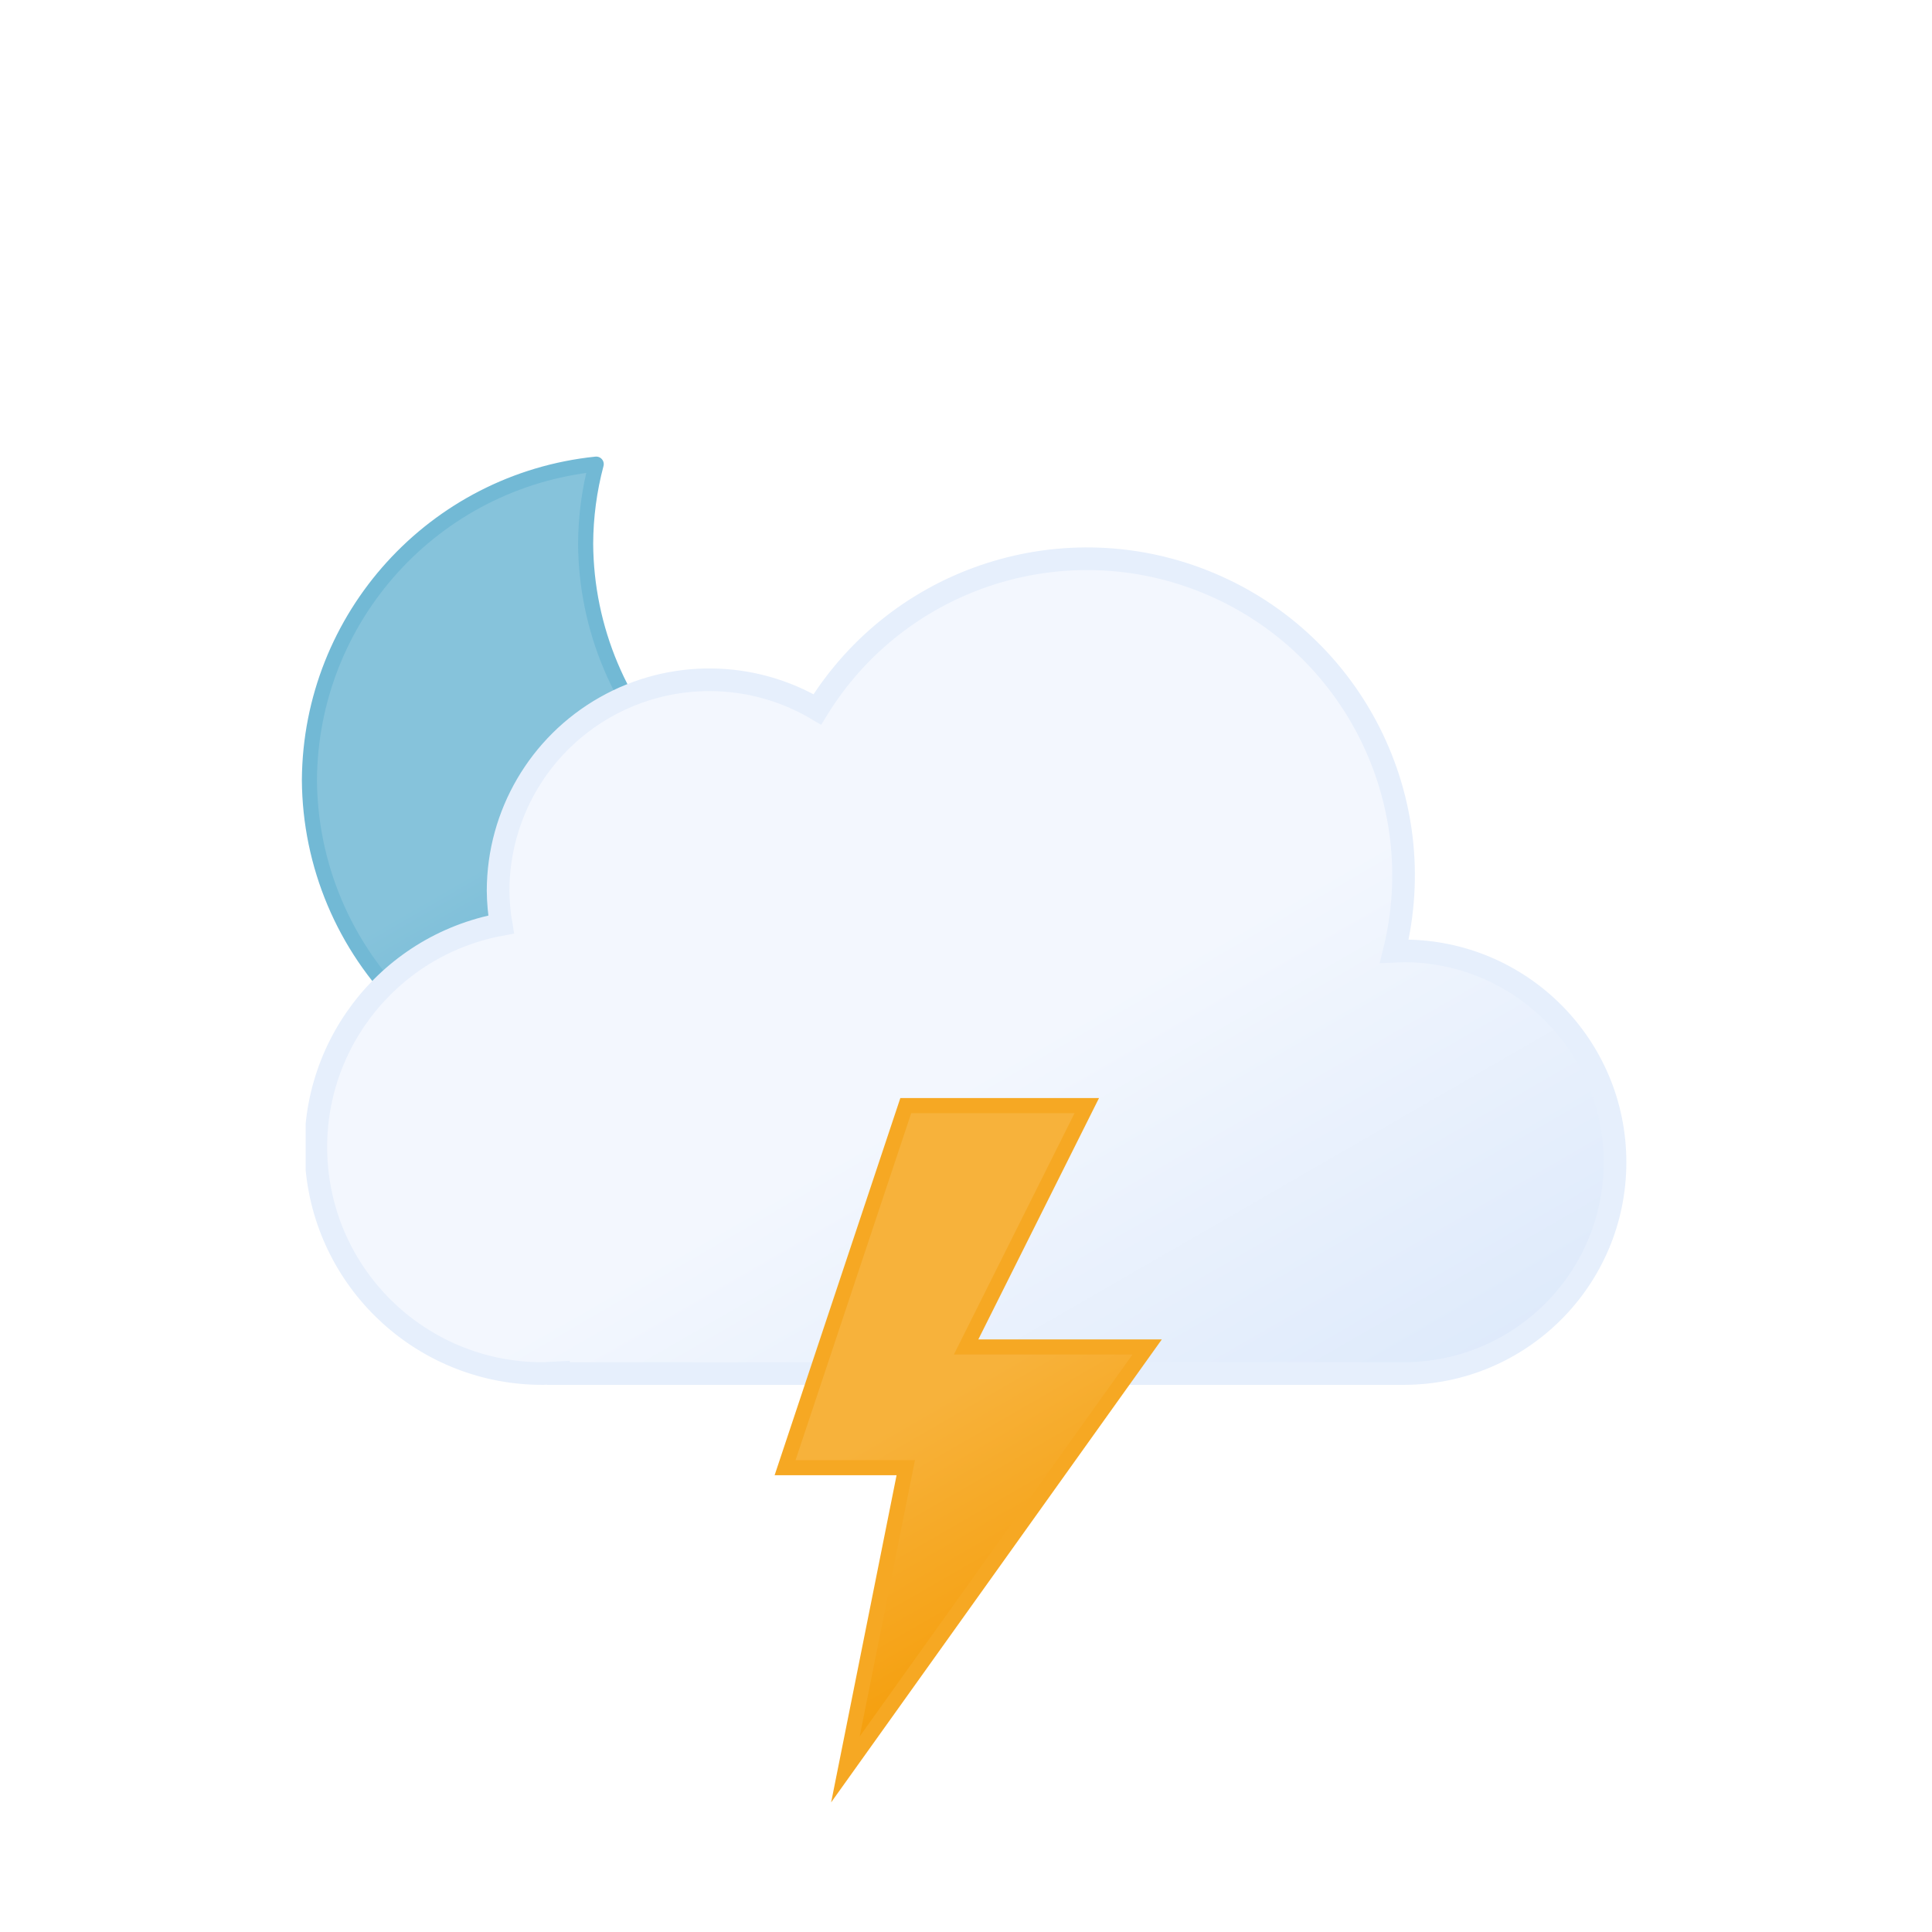
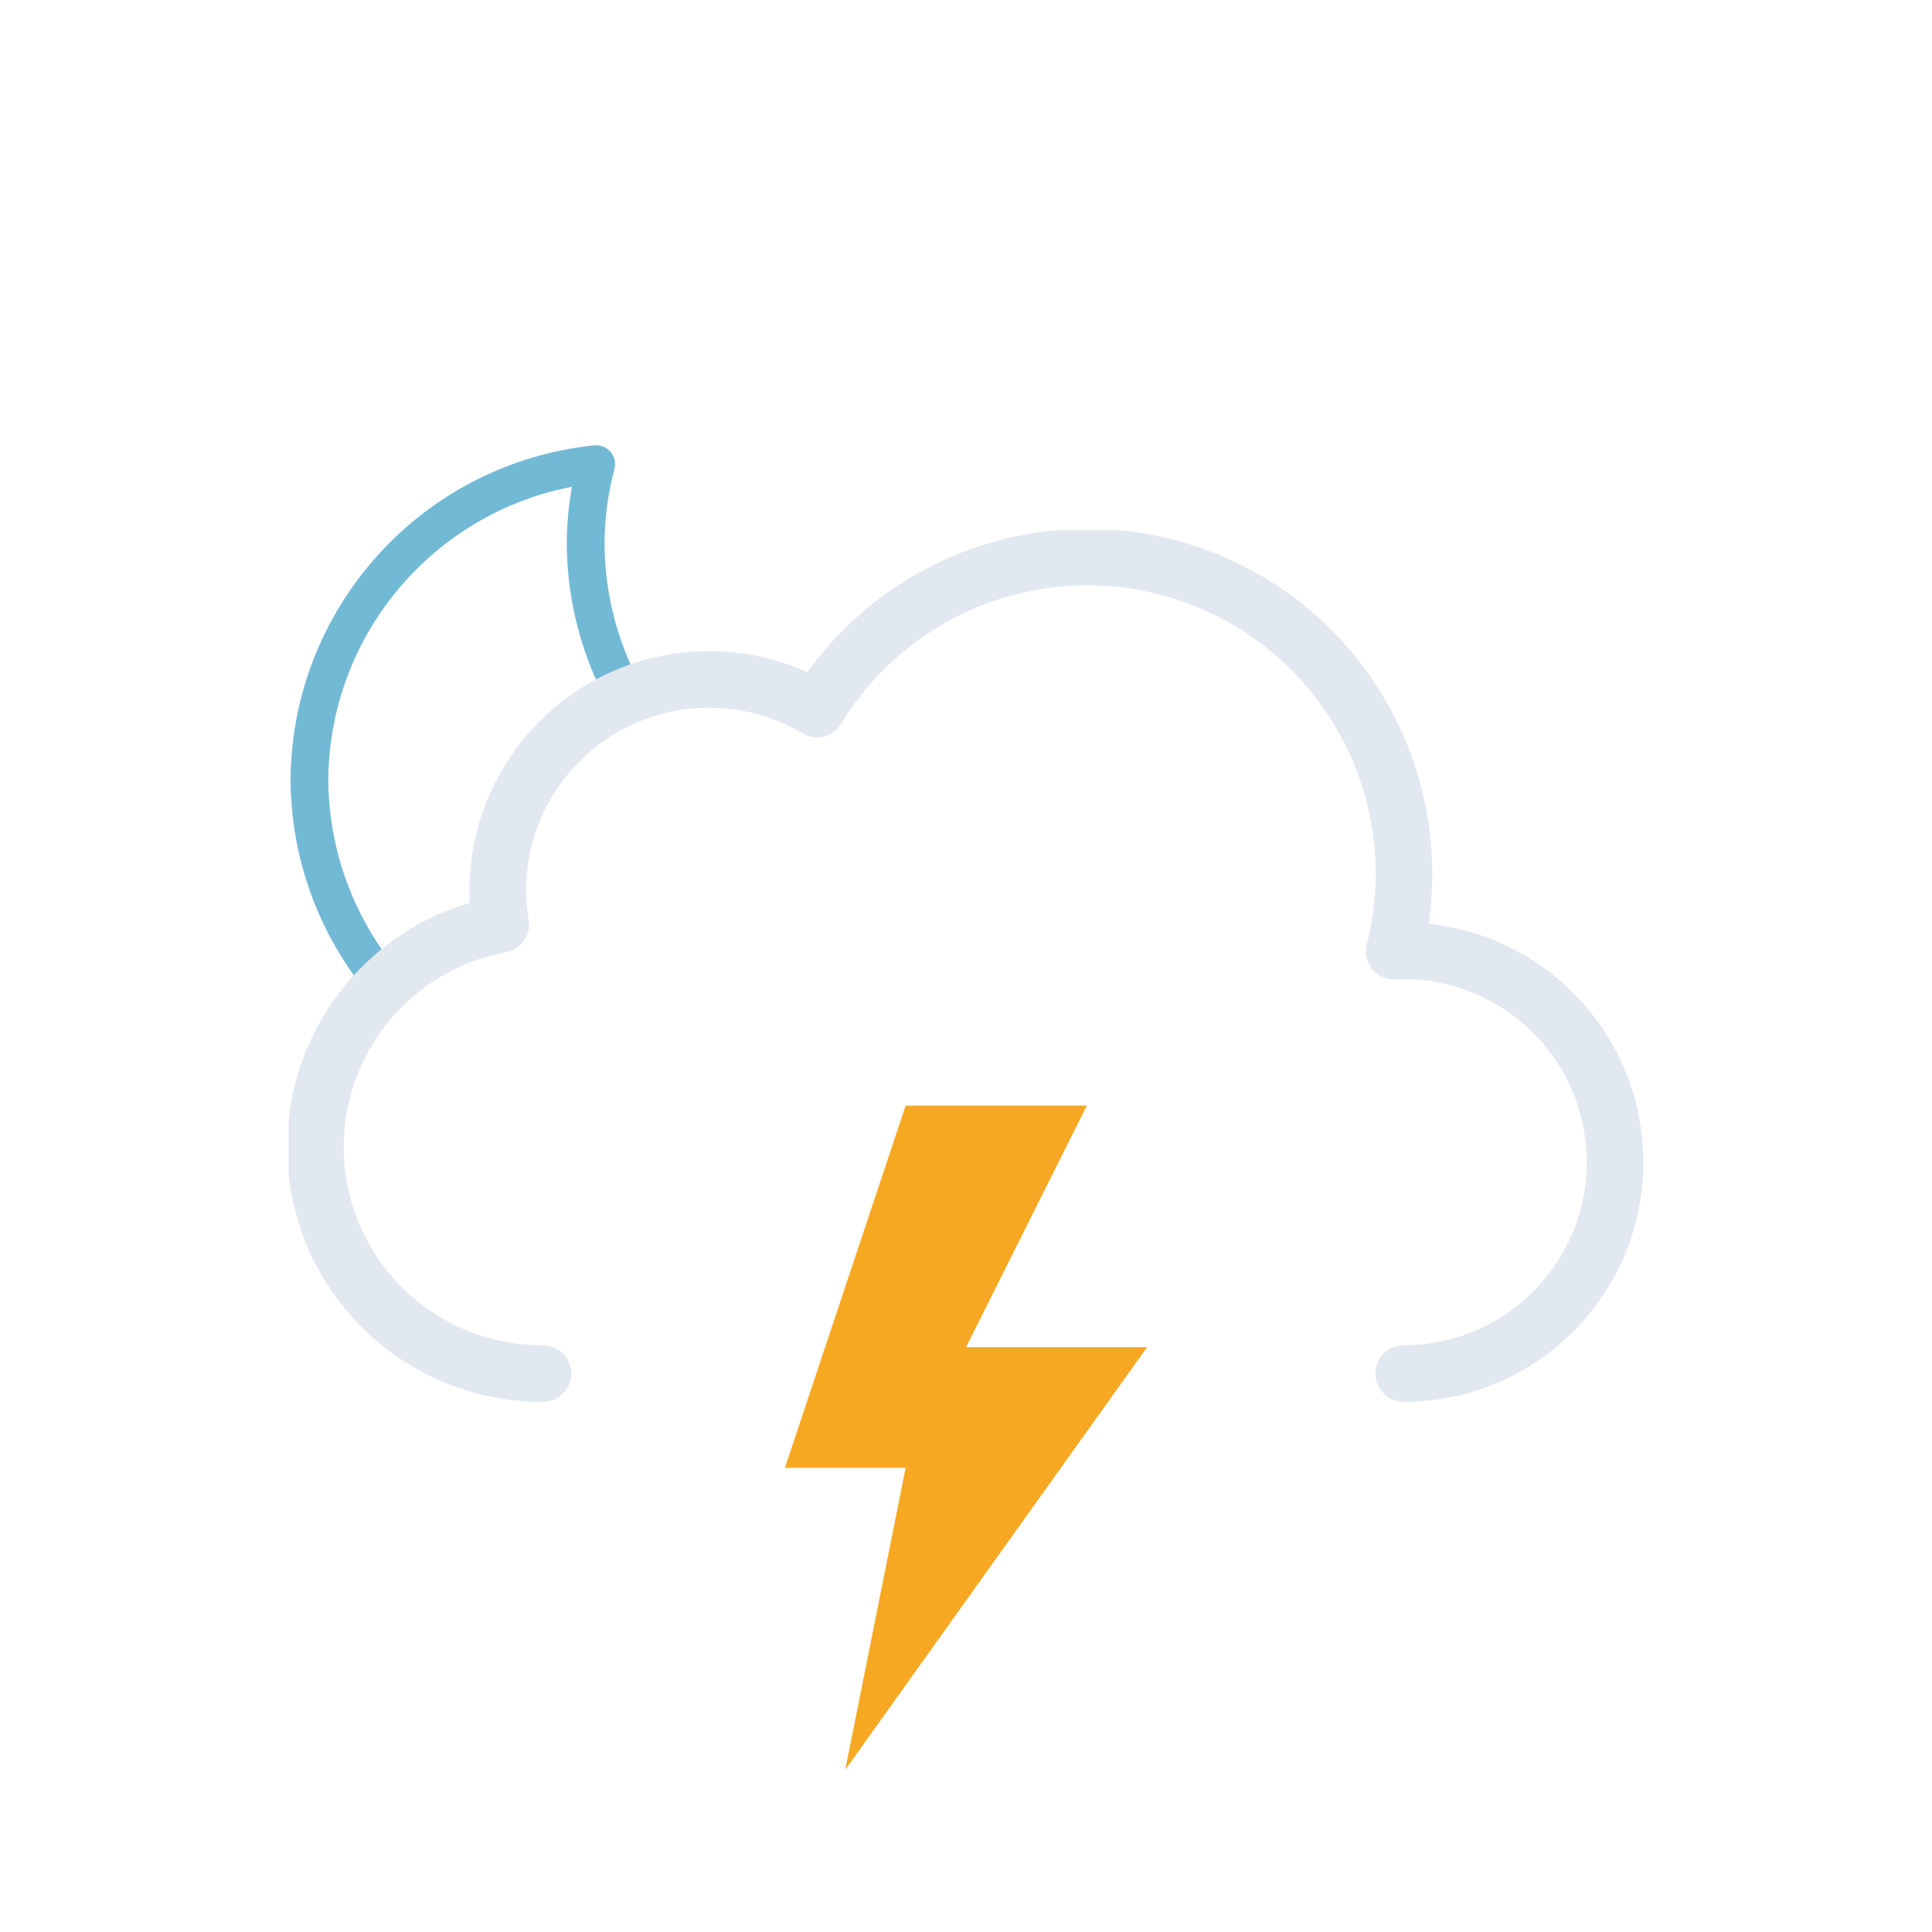
<svg xmlns="http://www.w3.org/2000/svg" xmlns:xlink="http://www.w3.org/1999/xlink" viewBox="0 0 512 512">
  <defs>
-     <linearGradient id="a" x1="99.5" x2="232.6" y1="30.7" y2="261.4" gradientUnits="userSpaceOnUse">
-       <stop offset="0" stop-color="#f3f7fe" />
-       <stop offset=".5" stop-color="#f3f7fe" />
-       <stop offset="1" stop-color="#deeafb" />
-     </linearGradient>
-     <linearGradient id="b" x1="8.7" x2="80.9" y1="17.1" y2="142.1" gradientUnits="userSpaceOnUse">
-       <stop offset="0" stop-color="#f7b23b" />
-       <stop offset=".5" stop-color="#f7b23b" />
-       <stop offset="1" stop-color="#f59e0b" />
-     </linearGradient>
-     <linearGradient id="c" x1="34.7" x2="119.2" y1="18.6" y2="165" gradientUnits="userSpaceOnUse">
-       <stop offset="0" stop-color="#86c3db" />
-       <stop offset=".5" stop-color="#86c3db" />
-       <stop offset="1" stop-color="#5eafcf" />
-     </linearGradient>
-     <linearGradient id="d" x1="1381.3" x2="1399.5" y1="-1144.7" y2="-1097.4" gradientTransform="rotate(-9 8002.567 8233.063)" gradientUnits="userSpaceOnUse">
-       <stop offset="0" stop-color="#0b65ed" />
-       <stop offset=".5" stop-color="#0a5ad4" />
-       <stop offset="1" stop-color="#0950bc" />
-     </linearGradient>
-     <linearGradient xlink:href="#d" id="e" x1="1436.7" x2="1454.9" y1="-1137" y2="-1089.7" gradientTransform="rotate(-9 8009.537 8233.037)" />
-     <linearGradient xlink:href="#d" id="f" x1="1492.1" x2="1510.3" y1="-1129.3" y2="-1082.1" gradientTransform="rotate(-9 8016.566 8233.078)" />
-     <symbol id="h" viewBox="0 0 172 172">
-       <path fill="url(#c)" stroke="#72b9d5" stroke-linecap="round" stroke-linejoin="round" stroke-width="4" d="M160.6 107.4a84.8 84.8 0 01-85.4-84.3A83.3 83.3 0 0178 2 84.7 84.7 0 002 85.7 84.8 84.8 0 0087.4 170a85.2 85.2 0 0082.6-63.1 88 88 0 01-9.4.5Z">
-         <animateTransform additive="sum" attributeName="transform" dur="6s" repeatCount="indefinite" type="rotate" values="-15 86 86; 9 86 86; -15 86 86" />
-       </path>
+     <symbol id="c" viewBox="0 0 178 178">
+       <path fill="none" stroke="#72b9d5" stroke-linecap="round" stroke-linejoin="round" stroke-width="10" d="M163.6 110.4a84.8 84.8 0 01-85.4-84.3A83.3 83.3 0 0181 5 84.7 84.7 0 005 88.7 84.8 84.8 0 0090.4 173a85.2 85.2 0 0082.6-63.1 88 88 0 01-9.4.5Z" />
    </symbol>
-     <symbol id="i" viewBox="0 0 350 222">
-       <path fill="url(#a)" stroke="#e6effc" stroke-miterlimit="10" stroke-width="6" d="m291 107-2.5.1A83.9 83.9 0 00135.6 43 56 56 0 0051 91a56.6 56.6 0 00.8 9A60 60 0 0063 219l4-.2v.2h224a56 56 0 000-112Z" />
+     <symbol id="d" viewBox="0 0 359 231">
+       <path fill="none" stroke="#e2e8f0" stroke-linecap="round" stroke-linejoin="round" stroke-width="15" d="M295.5 223.5a56 56 0 000-112l-2.5.1a83.9 83.9 0 00-153-64.2 56 56 0 00-84.6 48.1 56.6 56.6 0 00.8 9 60 60 0 0011.2 119" />
    </symbol>
-     <symbol id="g" viewBox="0 0 351 246">
-       <use xlink:href="#h" width="172" height="172" />
-       <use xlink:href="#i" width="350" height="222" transform="translate(1 24)" />
+     <symbol id="b" viewBox="0 0 435.5 371.5">
+       <g clip-path="url(#a)">
+         <use xlink:href="#c" width="178" height="178" transform="translate(77 118)">
+           <animateTransform additive="sum" attributeName="transform" dur="6s" repeatCount="indefinite" type="rotate" values="-15 86 86; 9 86 86; -15 86 86" />
+         </use>
+       </g>
+       <use xlink:href="#d" width="359" height="231" transform="translate(76.5 140.5)" />
    </symbol>
-     <symbol id="j" overflow="visible" viewBox="0 0 129 57">
-       <path fill="url(#d)" stroke="#0a5ad4" stroke-miterlimit="10" d="M8.5 56.5a8 8 0 01-8-8v-40a8 8 0 0116 0v40a8 8 0 01-8 8Z" opacity="0">
+     <symbol id="e" overflow="visible" viewBox="0 0 128 56">
+       <path fill="#0a5ad4" d="M8 56a8 8 0 01-8-8V8a8 8 0 0116 0v40a8 8 0 01-8 8Z" opacity="0">
        <animateTransform id="x1" additive="sum" attributeName="transform" begin="0s; x1.end+.33s" dur=".67s" type="translate" values="0 -60; 0 60" />
        <animate id="y1" attributeName="opacity" begin="0s; y1.end+.33s" dur=".67s" keyTimes="0; .25; 1" values="0; 1; 0" />
      </path>
-       <path fill="url(#e)" stroke="#0a5ad4" stroke-miterlimit="10" d="M64.5 56.5a8 8 0 01-8-8v-40a8 8 0 0116 0v40a8 8 0 01-8 8Z" opacity="0">
+       <path fill="#0a5ad4" d="M64 56a8 8 0 01-8-8V8a8 8 0 0116 0v40a8 8 0 01-8 8Z" opacity="0">
        <animateTransform id="x2" additive="sum" attributeName="transform" begin=".33s; x2.end+.33s" dur=".67s" type="translate" values="0 -60; 0 60" />
        <animate id="y2" attributeName="opacity" begin=".33s; y2.end+.33s" dur=".67s" keyTimes="0; .25; 1" values="0; 1; 0" />
      </path>
-       <path fill="url(#f)" stroke="#0a5ad4" stroke-miterlimit="10" d="M120.5 56.5a8 8 0 01-8-8v-40a8 8 0 0116 0v40a8 8 0 01-8 8Z" opacity="0">
+       <path fill="#0a5ad4" d="M120 56a8 8 0 01-8-8V8a8 8 0 0116 0v40a8 8 0 01-8 8Z" opacity="0">
        <animateTransform id="x3" additive="sum" attributeName="transform" begin="-.33s; x3.end+.33s" dur=".67s" type="translate" values="0 -60; 0 60" />
        <animate id="y3" attributeName="opacity" begin="-.33s; y3.end+.33s" dur=".67s" keyTimes="0; .25; 1" values="0; 1; 0" />
      </path>
    </symbol>
-     <symbol id="k" viewBox="0 0 102.7 186.8">
-       <path fill="url(#b)" stroke="#f6a823" stroke-miterlimit="10" stroke-width="4" d="m34.8 2-32 96h32l-16 80 80-112h-48l32-64h-48z">
+     <symbol id="f" viewBox="0 0 96 176">
+       <path fill="#f6a823" d="M32 0 0 96h32l-16 80L96 64H48L80 0H32z">
        <animate id="x1" attributeName="opacity" begin="0s; x1.end+.67s" dur="1.33s" keyTimes="0; .38; .5; .63; .75; .86; .94; 1" values="1; 1; 0; 1; 0; 1; 0; 1" />
      </path>
    </symbol>
+     <clipPath id="a">
+       <path fill="none" d="M288 148a83.8 83.8 0 00-71.4 40 56 56 0 00-84.6 48 56.6 56.6 0 00.8 9A60 60 0 0084 304H0V0h288Z" />
+     </clipPath>
  </defs>
-   <use xlink:href="#g" width="351" height="246" transform="translate(80 121)" />
-   <use xlink:href="#j" width="129" height="57" transform="translate(191.5 343.5)" />
-   <use xlink:href="#k" width="102.7" height="186.7" transform="translate(205.23 291)" />
+   <use xlink:href="#b" width="435.5" height="371.5" />
+   <use xlink:href="#e" width="128" height="56" transform="translate(192 344)" />
+   <use xlink:href="#f" width="96" height="176" transform="translate(208 293)" />
</svg>
